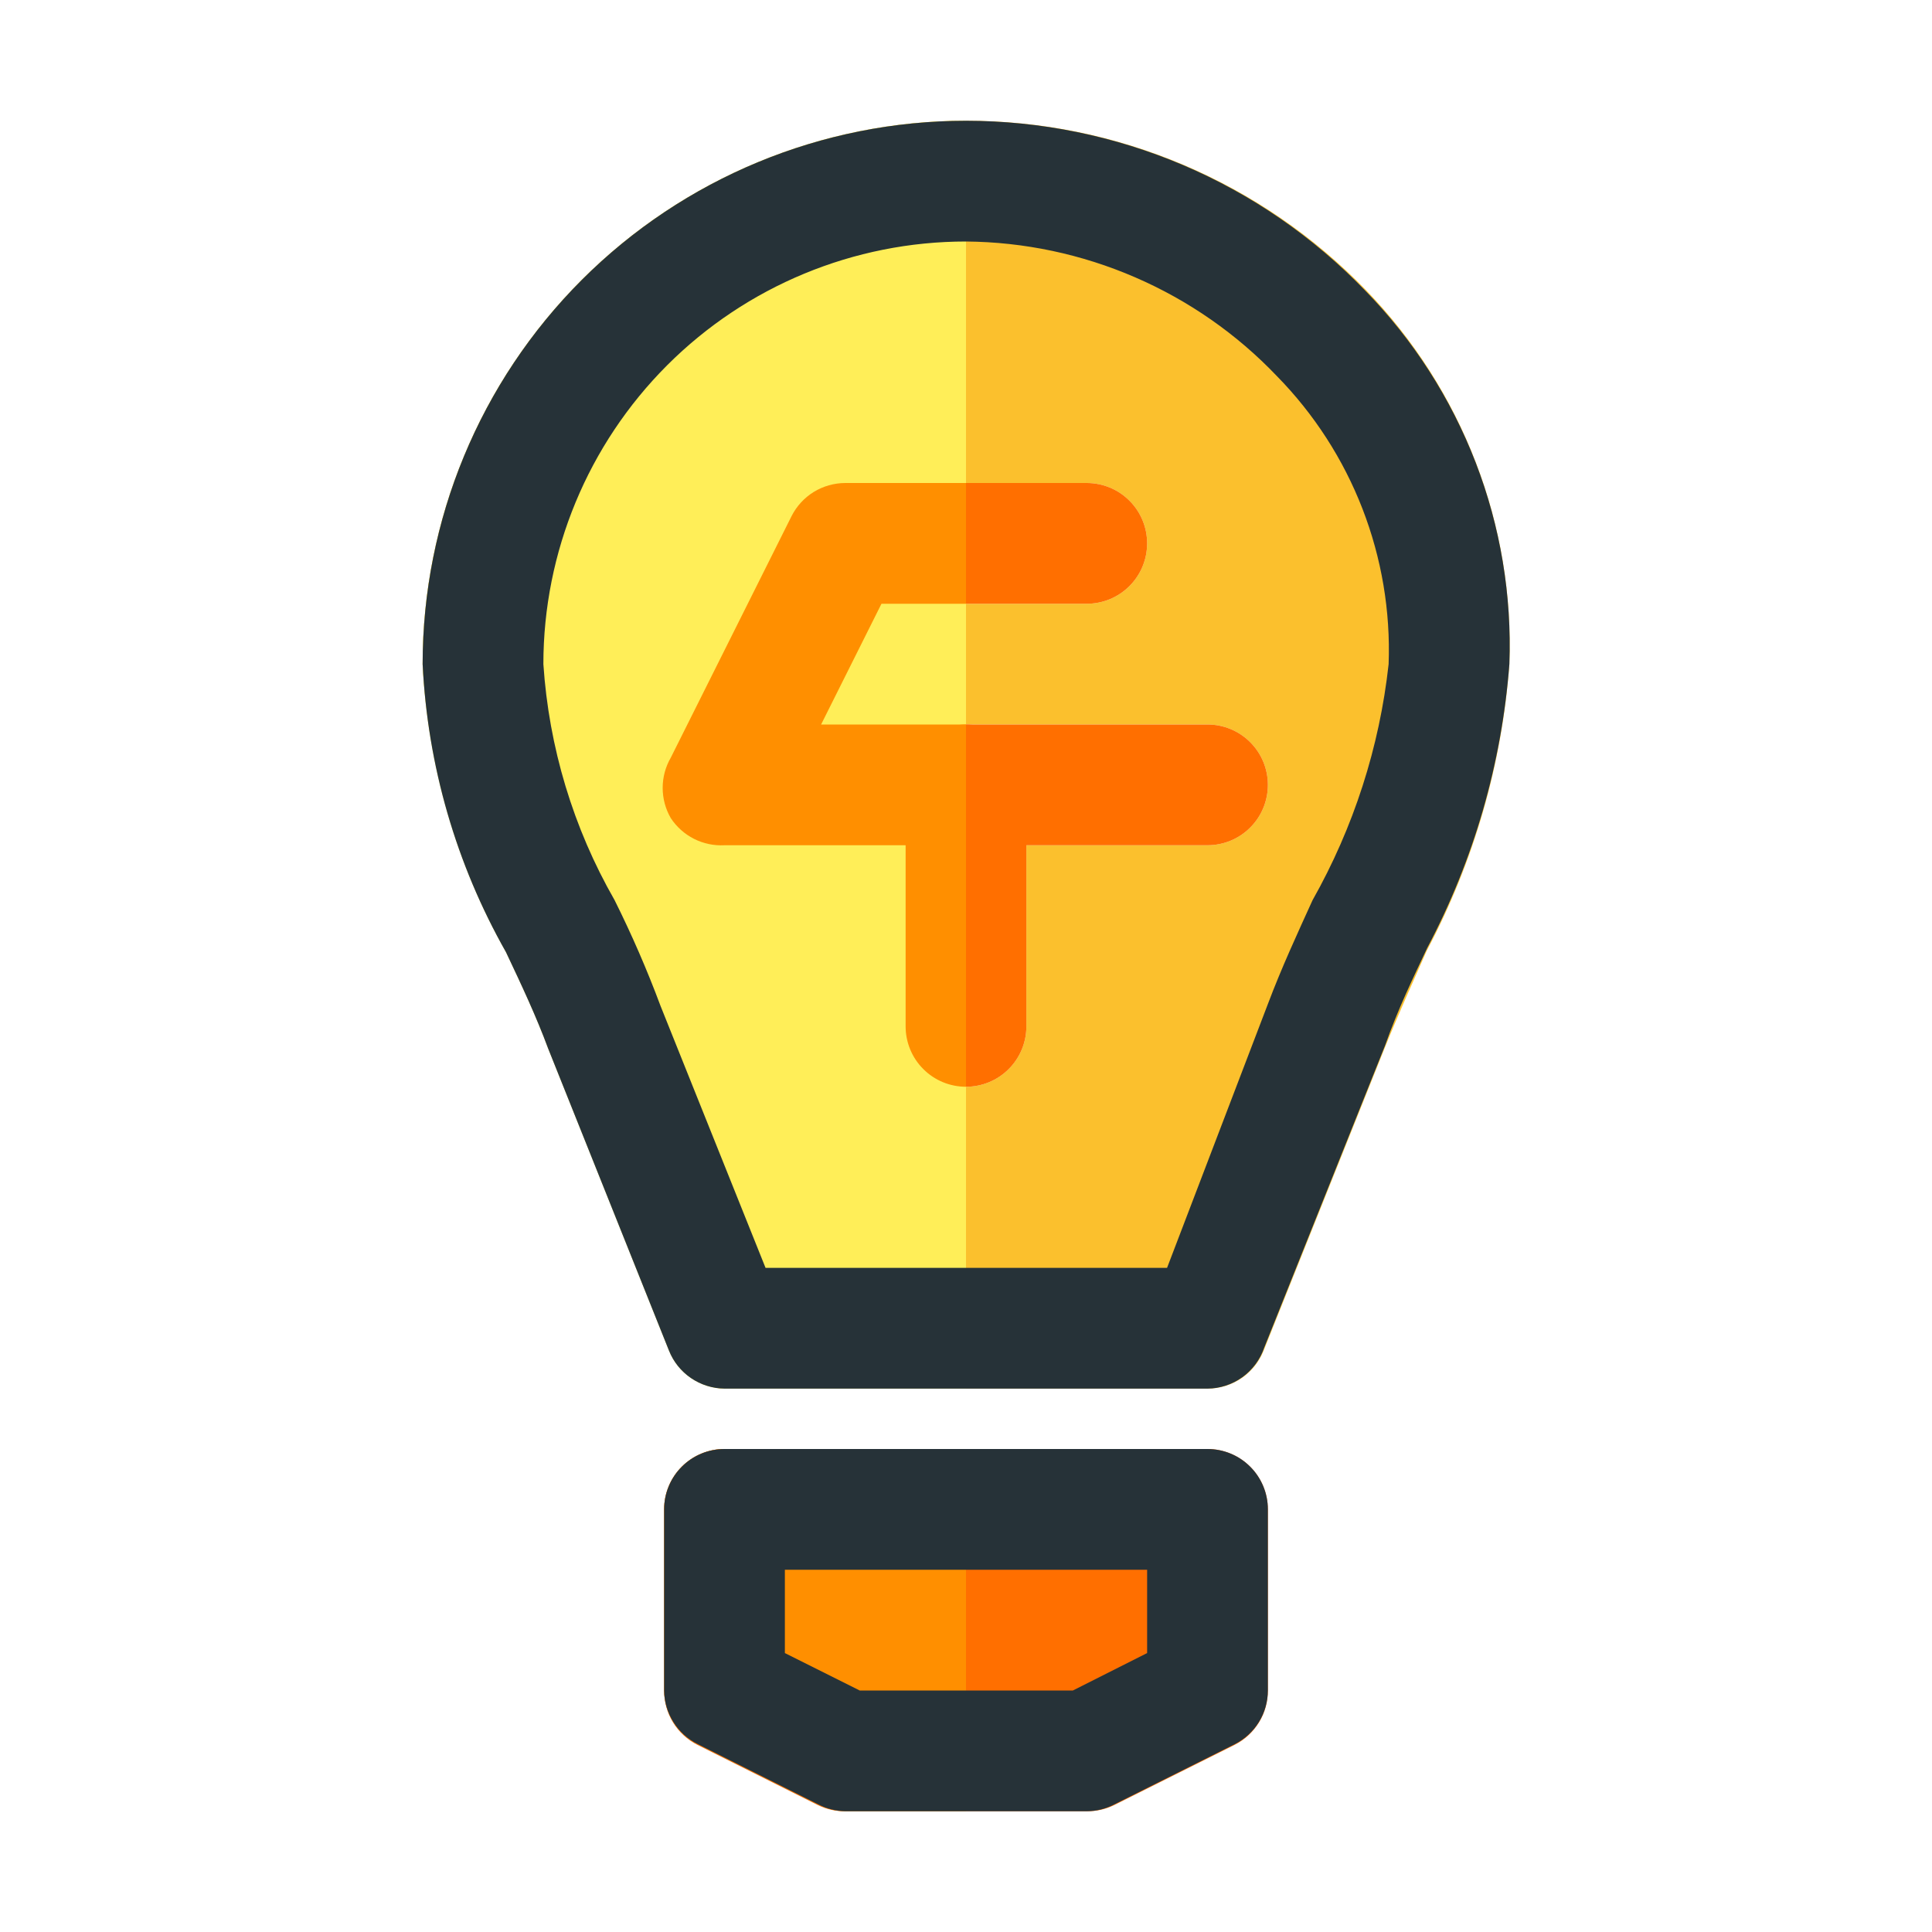
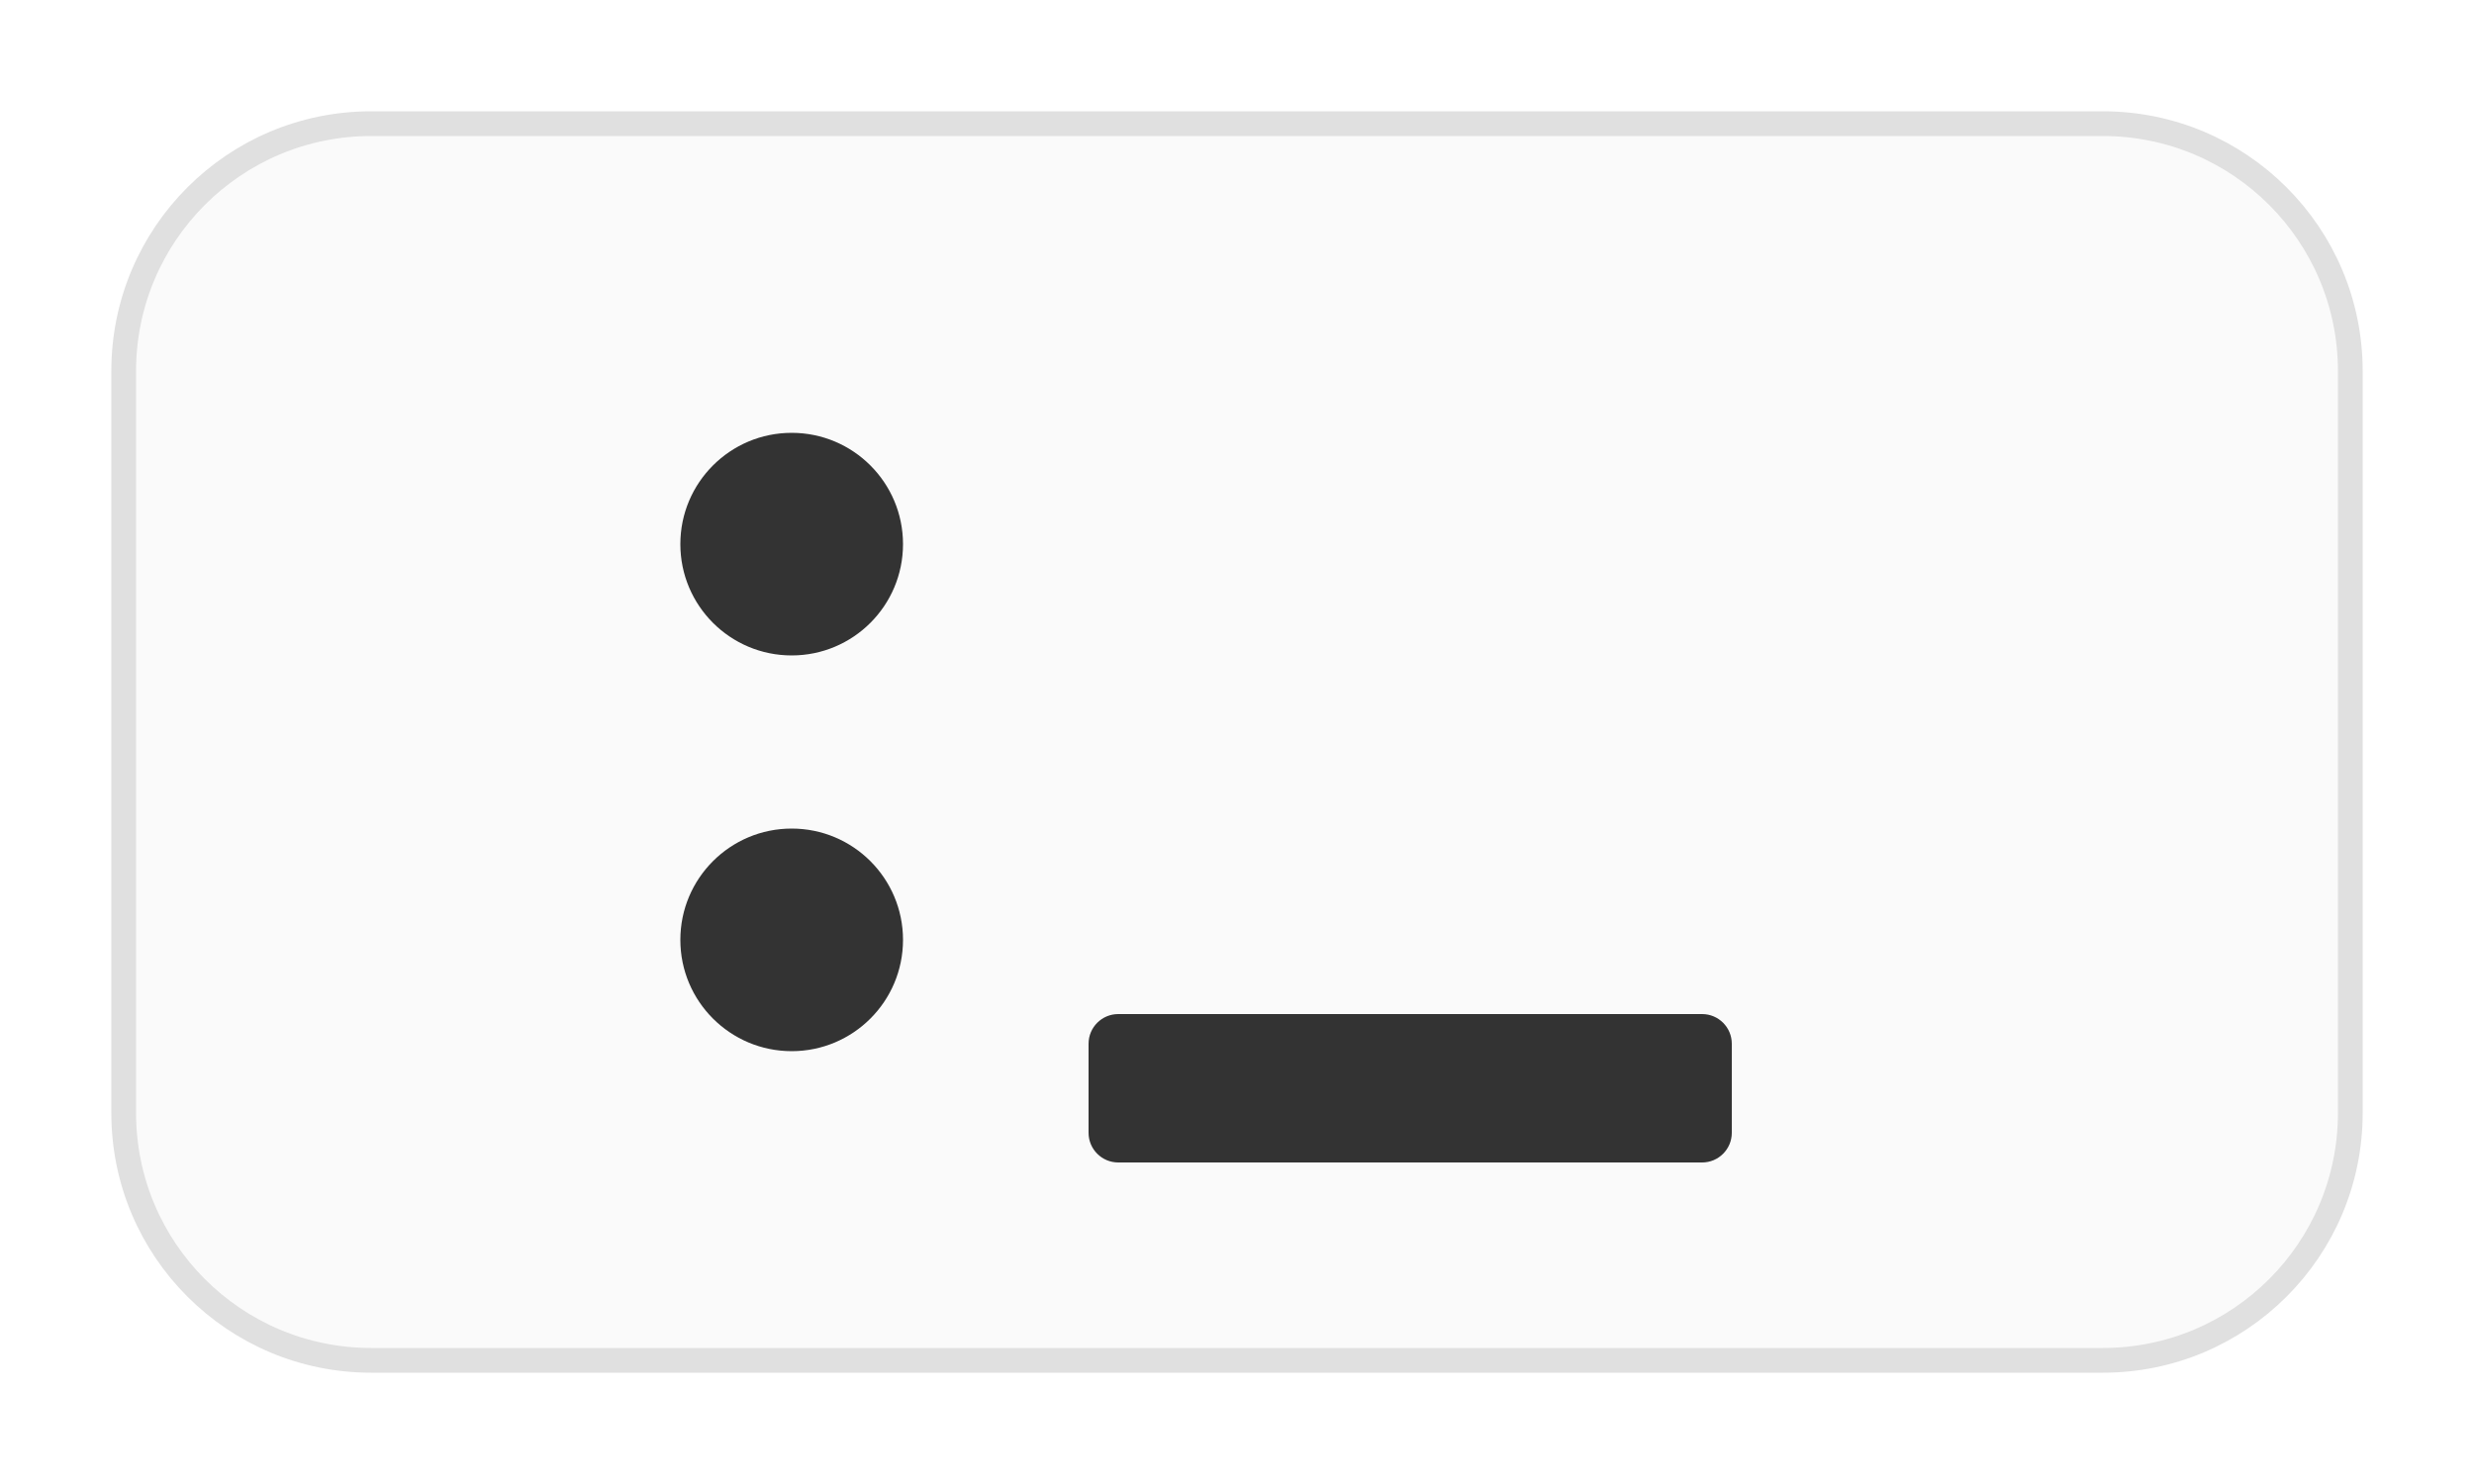
- <svg xmlns="http://www.w3.org/2000/svg" width="800px" height="800px" viewBox="0 0 32 32" fill="none">
-   <path d="M22.63 4.81C21.77 3.92 20.74 3.213 19.601 2.73C18.462 2.247 17.237 1.999 16 2C13.613 2 11.324 2.948 9.636 4.636C7.948 6.324 7 8.613 7 11C7.09 12.68 7.569 14.317 8.4 15.78C8.661 16.297 8.894 16.828 9.1 17.37L11.1 22.37C11.172 22.551 11.296 22.708 11.456 22.82C11.616 22.932 11.805 22.994 12 23H20C20.2 23 20.396 22.94 20.562 22.828C20.728 22.716 20.856 22.556 20.93 22.37L22.93 17.37C23.16 16.8 23.4 16.27 23.63 15.75C24.411 14.279 24.878 12.661 25 11C25.042 9.862 24.854 8.727 24.446 7.663C24.039 6.6 23.421 5.629 22.63 4.81Z" fill="#FBC02D" />
-   <path d="M20 24H12C11.735 24 11.48 24.105 11.293 24.293C11.105 24.48 11 24.735 11 25V28C10.999 28.186 11.05 28.369 11.147 28.528C11.244 28.687 11.384 28.816 11.55 28.9L13.55 29.9C13.69 29.968 13.844 30.002 14 30H18C18.156 30.002 18.31 29.968 18.45 29.9L20.45 28.9C20.616 28.816 20.756 28.687 20.853 28.528C20.951 28.369 21.001 28.186 21 28V25C21 24.735 20.895 24.48 20.707 24.293C20.52 24.105 20.265 24 20 24Z" fill="#FF6F00" />
-   <path d="M20 14H12C11.83 14 11.663 13.957 11.514 13.875C11.365 13.793 11.24 13.674 11.15 13.53C11.062 13.378 11.016 13.206 11.016 13.03C11.016 12.854 11.062 12.682 11.15 12.53L13.15 8.53C13.233 8.375 13.355 8.244 13.504 8.151C13.653 8.058 13.824 8.006 14 8H18C18.265 8 18.52 8.105 18.707 8.293C18.895 8.48 19 8.735 19 9C19 9.265 18.895 9.52 18.707 9.707C18.52 9.895 18.265 10 18 10H14.66L13.66 12H20C20.265 12 20.52 12.105 20.707 12.293C20.895 12.48 21 12.735 21 13C21 13.265 20.895 13.52 20.707 13.707C20.52 13.895 20.265 14 20 14Z" fill="#FAFAFA" />
-   <path d="M16 18C15.735 18 15.48 17.895 15.293 17.707C15.105 17.52 15 17.265 15 17V13C15 12.735 15.105 12.48 15.293 12.293C15.48 12.105 15.735 12 16 12C16.265 12 16.52 12.105 16.707 12.293C16.895 12.48 17 12.735 17 13V17C17 17.265 16.895 17.52 16.707 17.707C16.52 17.895 16.265 18 16 18Z" fill="#FAFAFA" />
-   <path d="M16 2C13.613 2 11.324 2.948 9.636 4.636C7.948 6.324 7 8.613 7 11C7.081 12.676 7.553 14.31 8.38 15.77C8.64 16.32 8.88 16.83 9.08 17.37L11.08 22.37C11.153 22.555 11.28 22.713 11.444 22.825C11.608 22.937 11.801 22.998 12 23H16V2Z" fill="#FFEE58" />
-   <path d="M12 24C11.735 24 11.48 24.105 11.293 24.293C11.105 24.48 11 24.735 11 25V28C11.002 28.186 11.055 28.367 11.154 28.524C11.252 28.682 11.393 28.808 11.56 28.89L13.56 29.89C13.696 29.96 13.847 29.997 14 30H16V24H12Z" fill="#FF8F00" />
-   <path d="M18 10C18.265 10 18.52 9.895 18.707 9.707C18.895 9.52 19 9.265 19 9C19 8.735 18.895 8.48 18.707 8.293C18.52 8.105 18.265 8 18 8H16V10H18Z" fill="#FF6F00" />
-   <path d="M20 12H16V14H20C20.265 14 20.52 13.895 20.707 13.707C20.895 13.52 21 13.265 21 13C21 12.735 20.895 12.48 20.707 12.293C20.52 12.105 20.265 12 20 12Z" fill="#FF6F00" />
-   <path d="M13.6 12L14.6 10H16V8H14C13.815 8.001 13.634 8.052 13.477 8.149C13.32 8.246 13.193 8.385 13.11 8.55L11.11 12.55C11.022 12.702 10.976 12.874 10.976 13.05C10.976 13.226 11.022 13.398 11.11 13.55C11.206 13.696 11.339 13.815 11.495 13.894C11.651 13.973 11.825 14.009 12 14H16V12H13.6Z" fill="#FF8F00" />
-   <path d="M15 13V17C15 17.265 15.105 17.52 15.293 17.707C15.48 17.895 15.735 18 16 18V12C15.735 12 15.48 12.105 15.293 12.293C15.105 12.48 15 12.735 15 13Z" fill="#FF8F00" />
-   <path d="M16 12V18C16.265 18 16.52 17.895 16.707 17.707C16.895 17.52 17 17.265 17 17V13C17 12.735 16.895 12.48 16.707 12.293C16.52 12.105 16.265 12 16 12Z" fill="#FF6F00" />
-   <path d="M20 23H12C11.801 22.998 11.608 22.937 11.444 22.825C11.28 22.713 11.153 22.555 11.08 22.37L9.08 17.37C8.88 16.83 8.64 16.32 8.38 15.77C7.553 14.31 7.081 12.676 7 11C7 8.613 7.948 6.324 9.636 4.636C11.324 2.948 13.613 2 16 2C17.234 2.001 18.455 2.25 19.591 2.732C20.727 3.215 21.753 3.922 22.61 4.81C23.407 5.626 24.03 6.595 24.441 7.659C24.852 8.723 25.042 9.86 25 11C24.874 12.643 24.411 14.243 23.64 15.7C23.4 16.21 23.16 16.7 22.94 17.32L20.94 22.32C20.873 22.517 20.747 22.688 20.579 22.81C20.41 22.932 20.208 22.998 20 23ZM12.68 21H19.33L21 16.63C21.23 16.02 21.49 15.46 21.74 14.91C22.42 13.705 22.849 12.375 23 11C23.032 10.121 22.884 9.245 22.566 8.425C22.248 7.605 21.766 6.858 21.15 6.23C20.485 5.532 19.686 4.976 18.801 4.593C17.917 4.21 16.964 4.008 16 4C14.143 4 12.363 4.737 11.05 6.05C9.738 7.363 9 9.143 9 11C9.091 12.376 9.494 13.713 10.18 14.91C10.464 15.48 10.718 16.064 10.94 16.66L12.68 21Z" fill="#263238" />
-   <path d="M18 30H14C13.847 29.997 13.696 29.96 13.56 29.89L11.56 28.89C11.393 28.808 11.252 28.682 11.154 28.524C11.055 28.367 11.002 28.186 11 28V25C11 24.735 11.105 24.48 11.293 24.293C11.48 24.105 11.735 24 12 24H20C20.265 24 20.52 24.105 20.707 24.293C20.895 24.48 21 24.735 21 25V28C20.999 28.185 20.948 28.366 20.851 28.523C20.754 28.68 20.615 28.807 20.45 28.89L18.45 29.89C18.311 29.961 18.157 29.999 18 30ZM14.24 28H17.77L19 27.38V26H13V27.38L14.24 28Z" fill="#263238" />
+ <svg xmlns="http://www.w3.org/2000/svg" width="100" height="60" viewBox="0 0 100 60">
+   <rect x="5" y="5" width="90" height="50" rx="10" ry="10" fill="#fafafa" stroke="#e0e0e0" stroke-width="1" />
+   <circle cx="32" cy="22" r="4.5" fill="#333" />
+   <circle cx="32" cy="38" r="4.5" fill="#333" />
+   <rect x="44" y="41" width="26" height="6" rx="1.2" ry="1.2" fill="#333" />
</svg>
